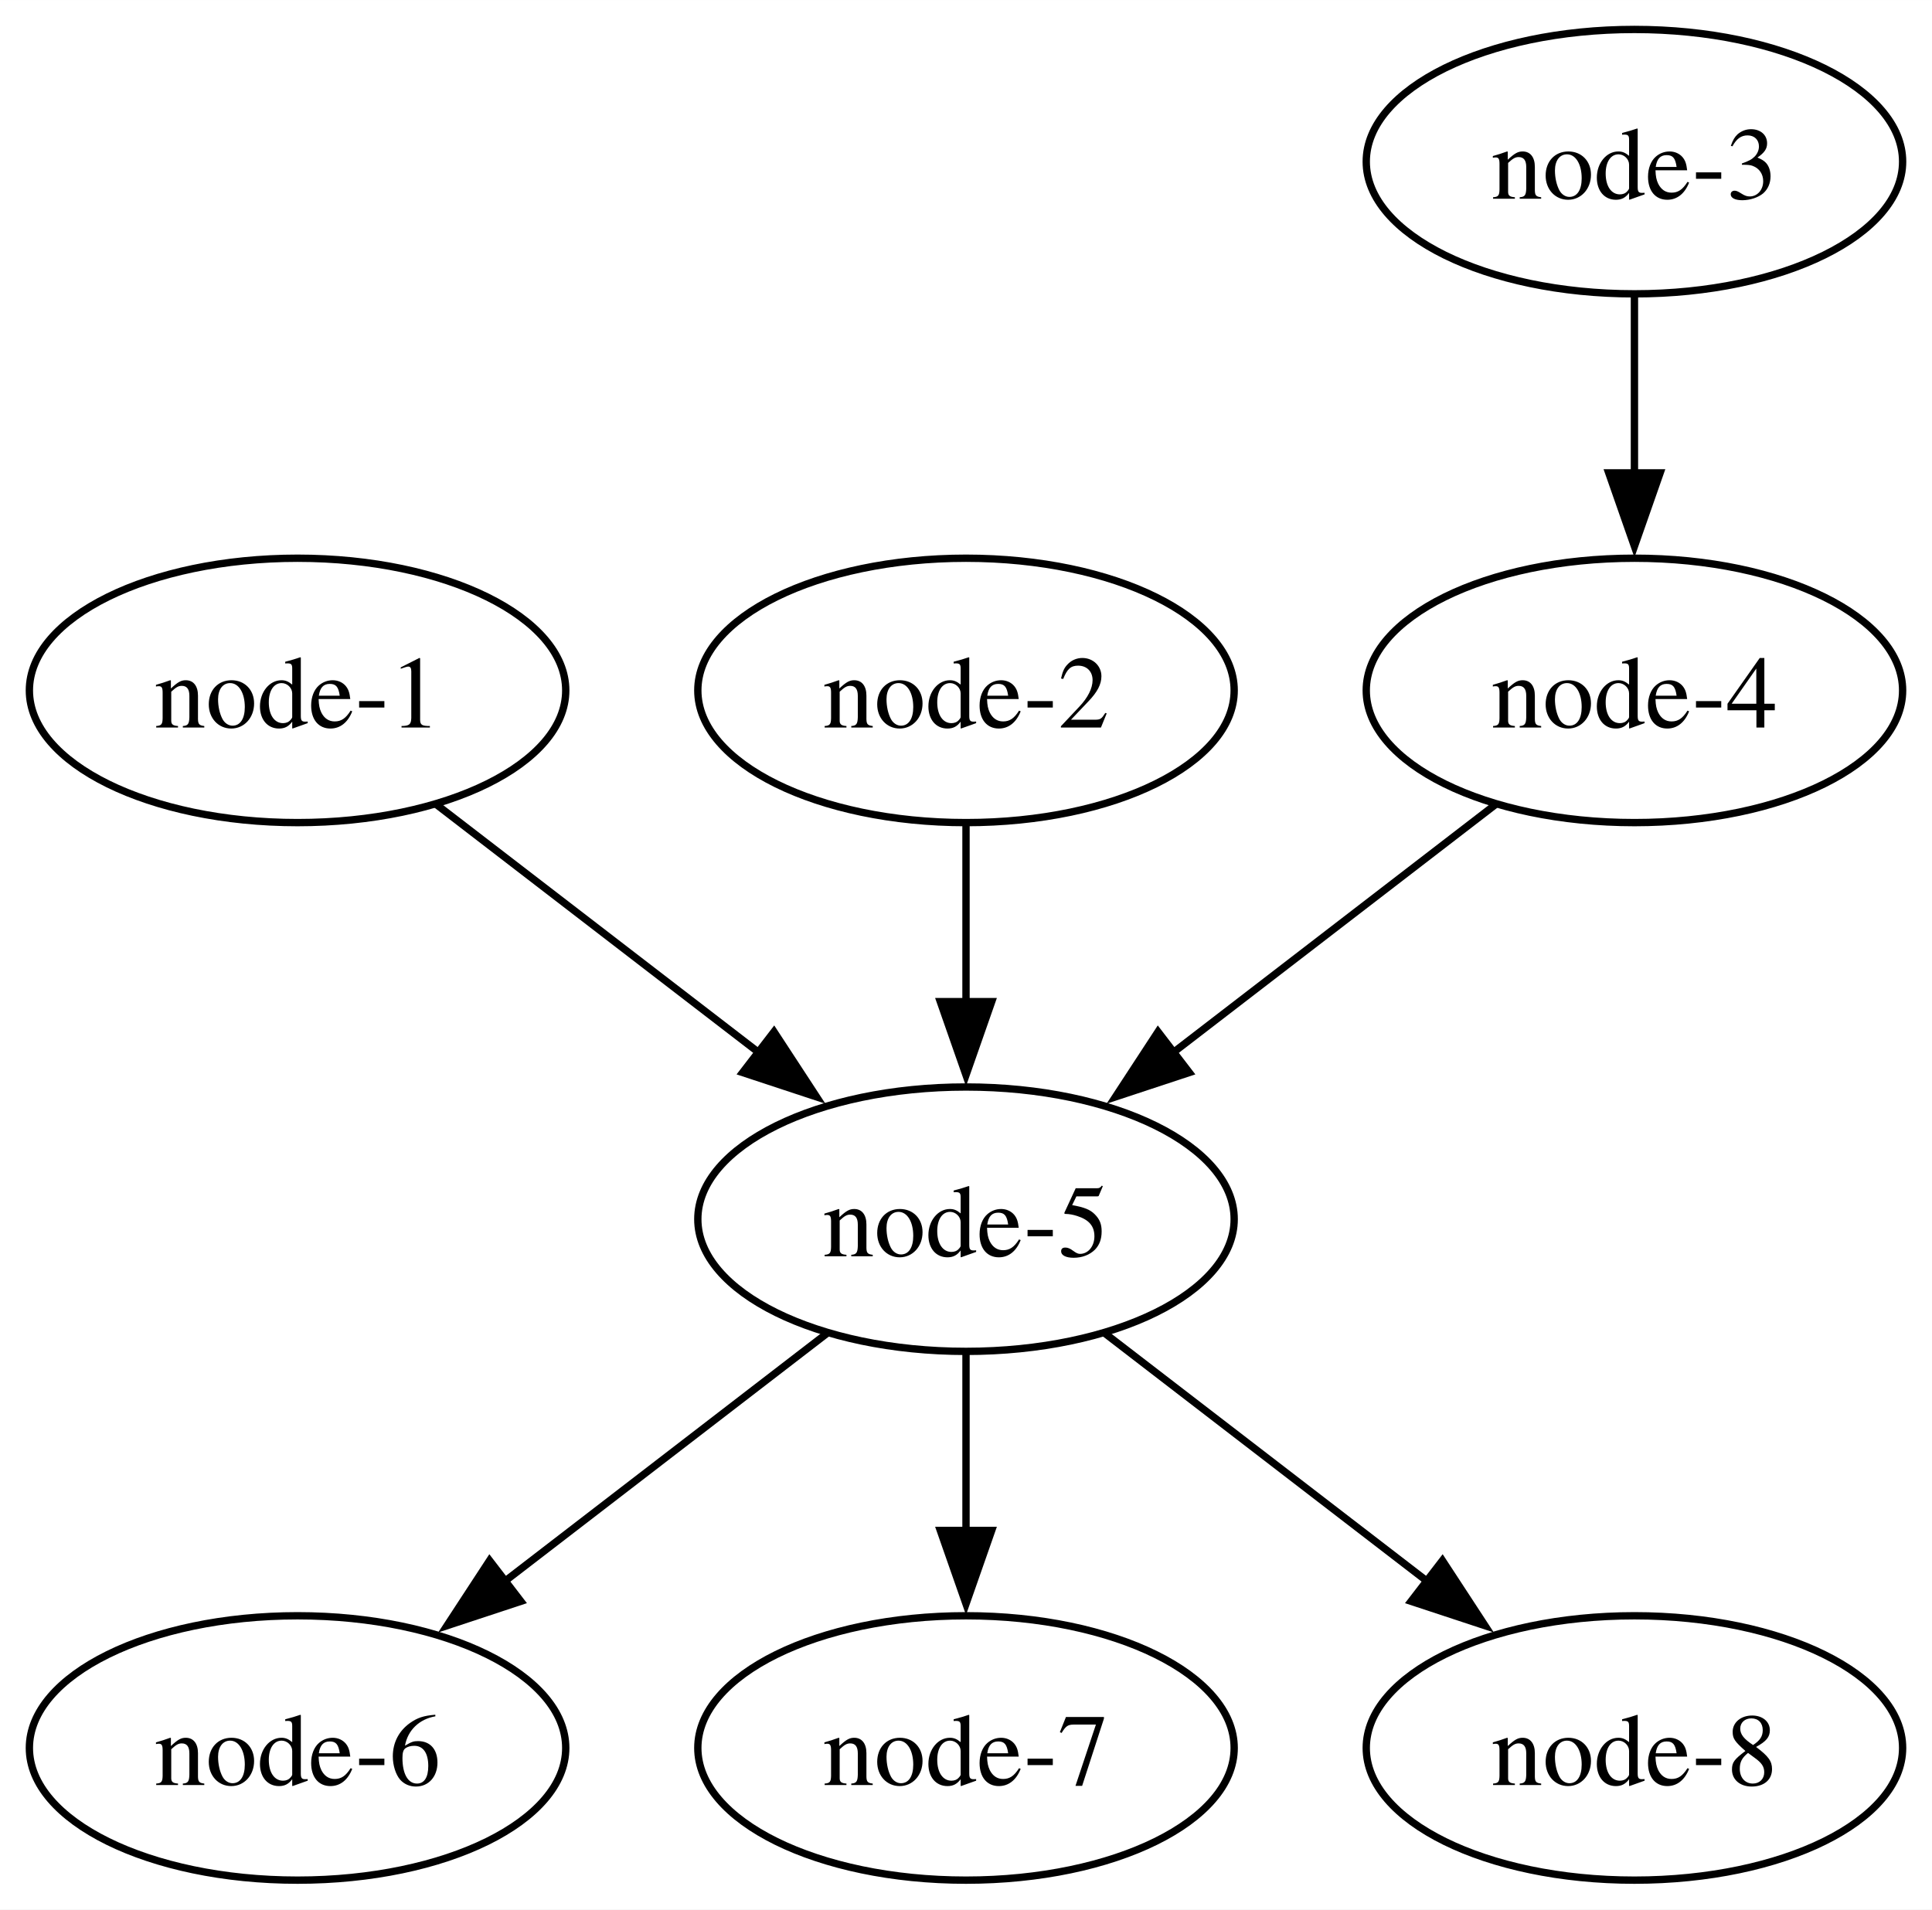
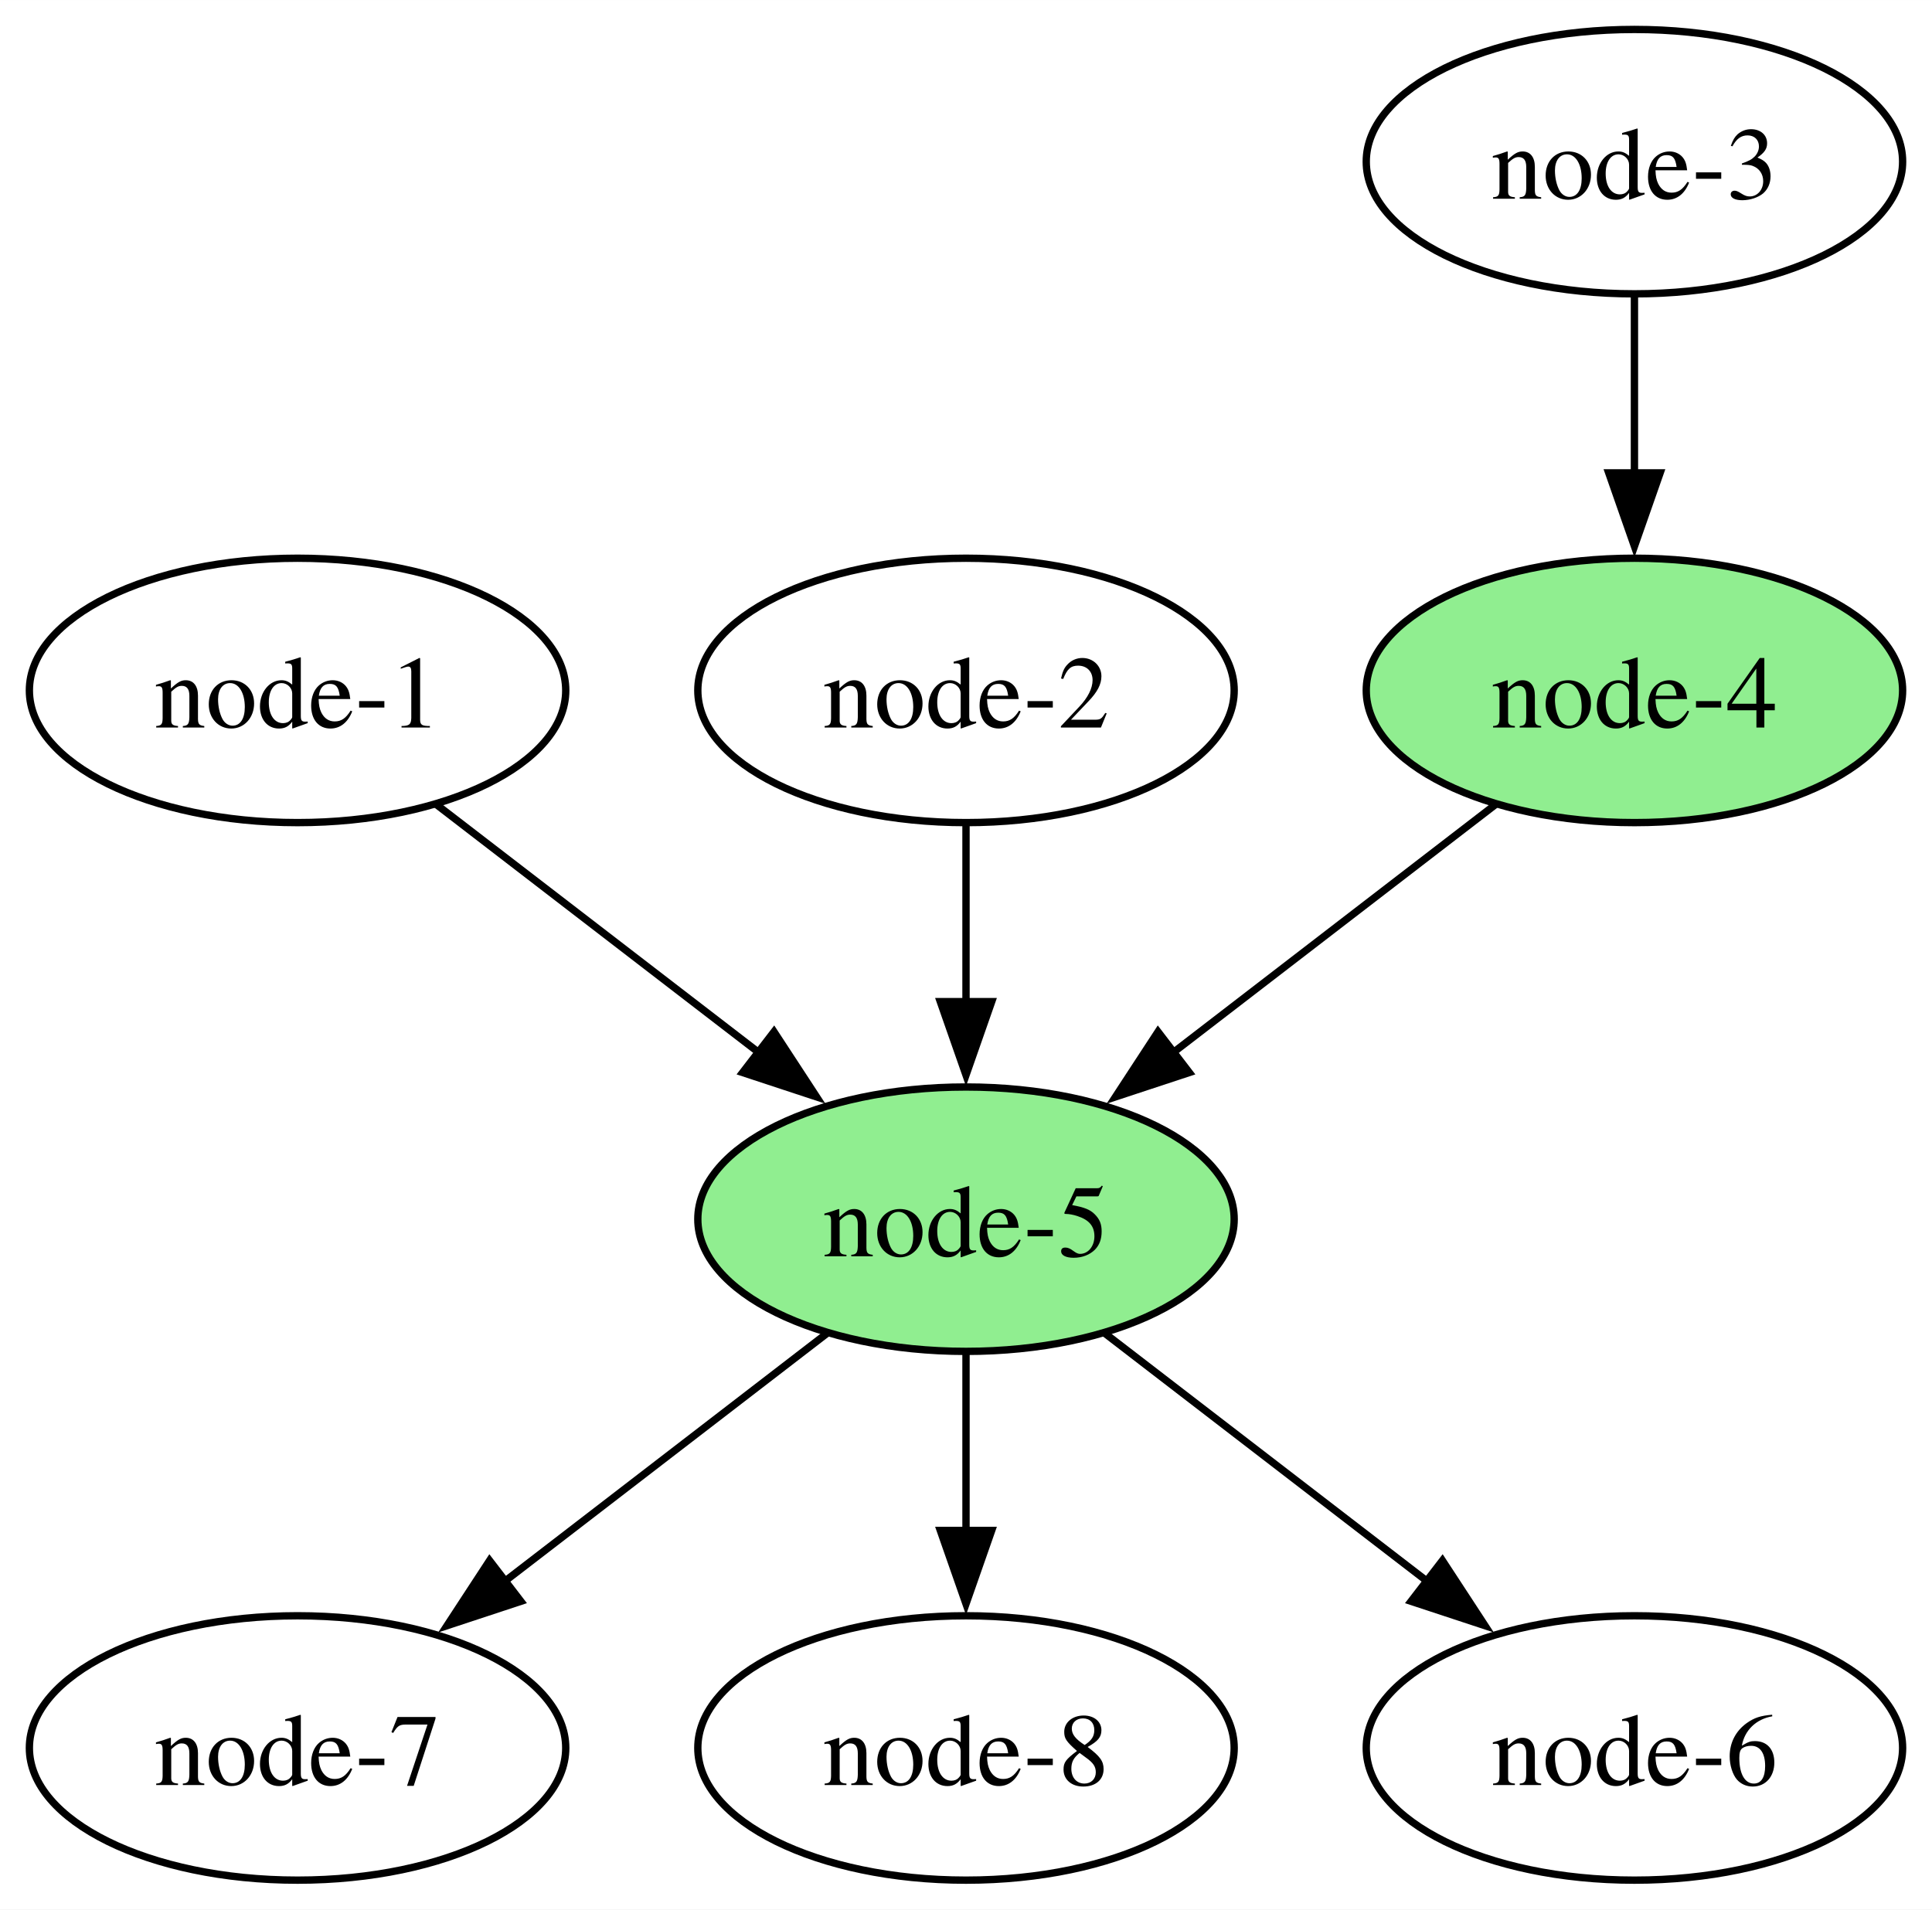
<svg xmlns="http://www.w3.org/2000/svg" width="263pt" height="260pt" viewBox="0.00 0.00 263.02 260.00">
  <g id="graph0" class="graph" transform="scale(1 1) rotate(0) translate(4 256)">
    <polygon fill="white" stroke="none" points="-4,4 -4,-256 259.02,-256 259.02,4 -4,4" />
    <g id="node1" class="node">
      <ellipse fill="none" stroke="black" cx="36.51" cy="-18" rx="36.51" ry="18" />
-       <text text-anchor="middle" x="36.51" y="-12.95" font-family="Times,serif" font-size="14.00">node-6</text>
+       <text text-anchor="middle" x="36.51" y="-12.95" font-family="Times,serif" font-size="14.00">node-7</text>
    </g>
    <g id="node2" class="node">
      <ellipse fill="none" stroke="black" cx="127.51" cy="-18" rx="36.51" ry="18" />
-       <text text-anchor="middle" x="127.51" y="-12.95" font-family="Times,serif" font-size="14.00">node-7</text>
+       <text text-anchor="middle" x="127.51" y="-12.95" font-family="Times,serif" font-size="14.00">node-8</text>
    </g>
    <g id="node3" class="node">
-       <ellipse fill="none" stroke="black" cx="218.51" cy="-18" rx="36.51" ry="18" />
-       <text text-anchor="middle" x="218.51" y="-12.95" font-family="Times,serif" font-size="14.00">node-8</text>
-     </g>
-     <g id="node4" class="node">
      <ellipse fill="none" stroke="black" cx="36.51" cy="-162" rx="36.51" ry="18" />
      <text text-anchor="middle" x="36.51" y="-156.95" font-family="Times,serif" font-size="14.00">node-1</text>
    </g>
-     <g id="node8" class="node">
-       <ellipse fill="none" stroke="black" cx="127.51" cy="-90" rx="36.51" ry="18" />
+     <g id="node7" class="node">
+       <ellipse fill="lightgreen" stroke="black" cx="127.51" cy="-90" rx="36.51" ry="18" />
      <text text-anchor="middle" x="127.51" y="-84.95" font-family="Times,serif" font-size="14.00">node-5</text>
    </g>
-     <g id="edge5" class="edge">
+     <g id="edge1" class="edge">
      <path fill="none" stroke="black" d="M55.36,-146.5C68.09,-136.71 85.11,-123.61 99.42,-112.6" />
      <polygon fill="black" stroke="black" points="101.37,-115.52 107.17,-106.65 97.1,-109.97 101.37,-115.52" />
    </g>
-     <g id="node5" class="node">
+     <g id="node4" class="node">
      <ellipse fill="none" stroke="black" cx="127.51" cy="-162" rx="36.51" ry="18" />
      <text text-anchor="middle" x="127.51" y="-156.95" font-family="Times,serif" font-size="14.00">node-2</text>
    </g>
-     <g id="edge6" class="edge">
+     <g id="edge2" class="edge">
      <path fill="none" stroke="black" d="M127.51,-143.7C127.51,-136.41 127.51,-127.73 127.51,-119.54" />
      <polygon fill="black" stroke="black" points="131.01,-119.62 127.51,-109.62 124.01,-119.62 131.01,-119.62" />
    </g>
-     <g id="node6" class="node">
+     <g id="node5" class="node">
      <ellipse fill="none" stroke="black" cx="218.51" cy="-234" rx="36.51" ry="18" />
      <text text-anchor="middle" x="218.51" y="-228.95" font-family="Times,serif" font-size="14.00">node-3</text>
    </g>
-     <g id="node7" class="node">
-       <ellipse fill="none" stroke="black" cx="218.51" cy="-162" rx="36.51" ry="18" />
+     <g id="node6" class="node">
+       <ellipse fill="lightgreen" stroke="black" cx="218.51" cy="-162" rx="36.51" ry="18" />
      <text text-anchor="middle" x="218.51" y="-156.95" font-family="Times,serif" font-size="14.00">node-4</text>
    </g>
-     <g id="edge7" class="edge">
+     <g id="edge3" class="edge">
      <path fill="none" stroke="black" d="M218.51,-215.7C218.51,-208.41 218.51,-199.73 218.51,-191.54" />
      <polygon fill="black" stroke="black" points="222.01,-191.62 218.51,-181.62 215.01,-191.62 222.01,-191.62" />
    </g>
-     <g id="edge1" class="edge">
+     <g id="edge4" class="edge">
      <path fill="none" stroke="black" d="M199.65,-146.5C186.93,-136.71 169.91,-123.61 155.6,-112.6" />
      <polygon fill="black" stroke="black" points="157.91,-109.97 147.85,-106.65 153.65,-115.52 157.91,-109.97" />
    </g>
-     <g id="edge2" class="edge">
+     <g id="edge5" class="edge">
      <path fill="none" stroke="black" d="M108.65,-74.5C95.93,-64.71 78.91,-51.61 64.6,-40.6" />
      <polygon fill="black" stroke="black" points="66.91,-37.97 56.85,-34.65 62.65,-43.52 66.91,-37.97" />
    </g>
-     <g id="edge3" class="edge">
+     <g id="edge6" class="edge">
      <path fill="none" stroke="black" d="M127.51,-71.7C127.51,-64.41 127.51,-55.73 127.51,-47.54" />
      <polygon fill="black" stroke="black" points="131.01,-47.62 127.51,-37.62 124.01,-47.62 131.01,-47.62" />
    </g>
-     <g id="edge4" class="edge">
+     <g id="node8" class="node">
+       <ellipse fill="none" stroke="black" cx="218.51" cy="-18" rx="36.51" ry="18" />
+       <text text-anchor="middle" x="218.51" y="-12.95" font-family="Times,serif" font-size="14.00">node-6</text>
+     </g>
+     <g id="edge7" class="edge">
      <path fill="none" stroke="black" d="M146.36,-74.5C159.09,-64.71 176.11,-51.61 190.42,-40.6" />
      <polygon fill="black" stroke="black" points="192.37,-43.52 198.17,-34.65 188.1,-37.97 192.37,-43.52" />
    </g>
  </g>
</svg>
